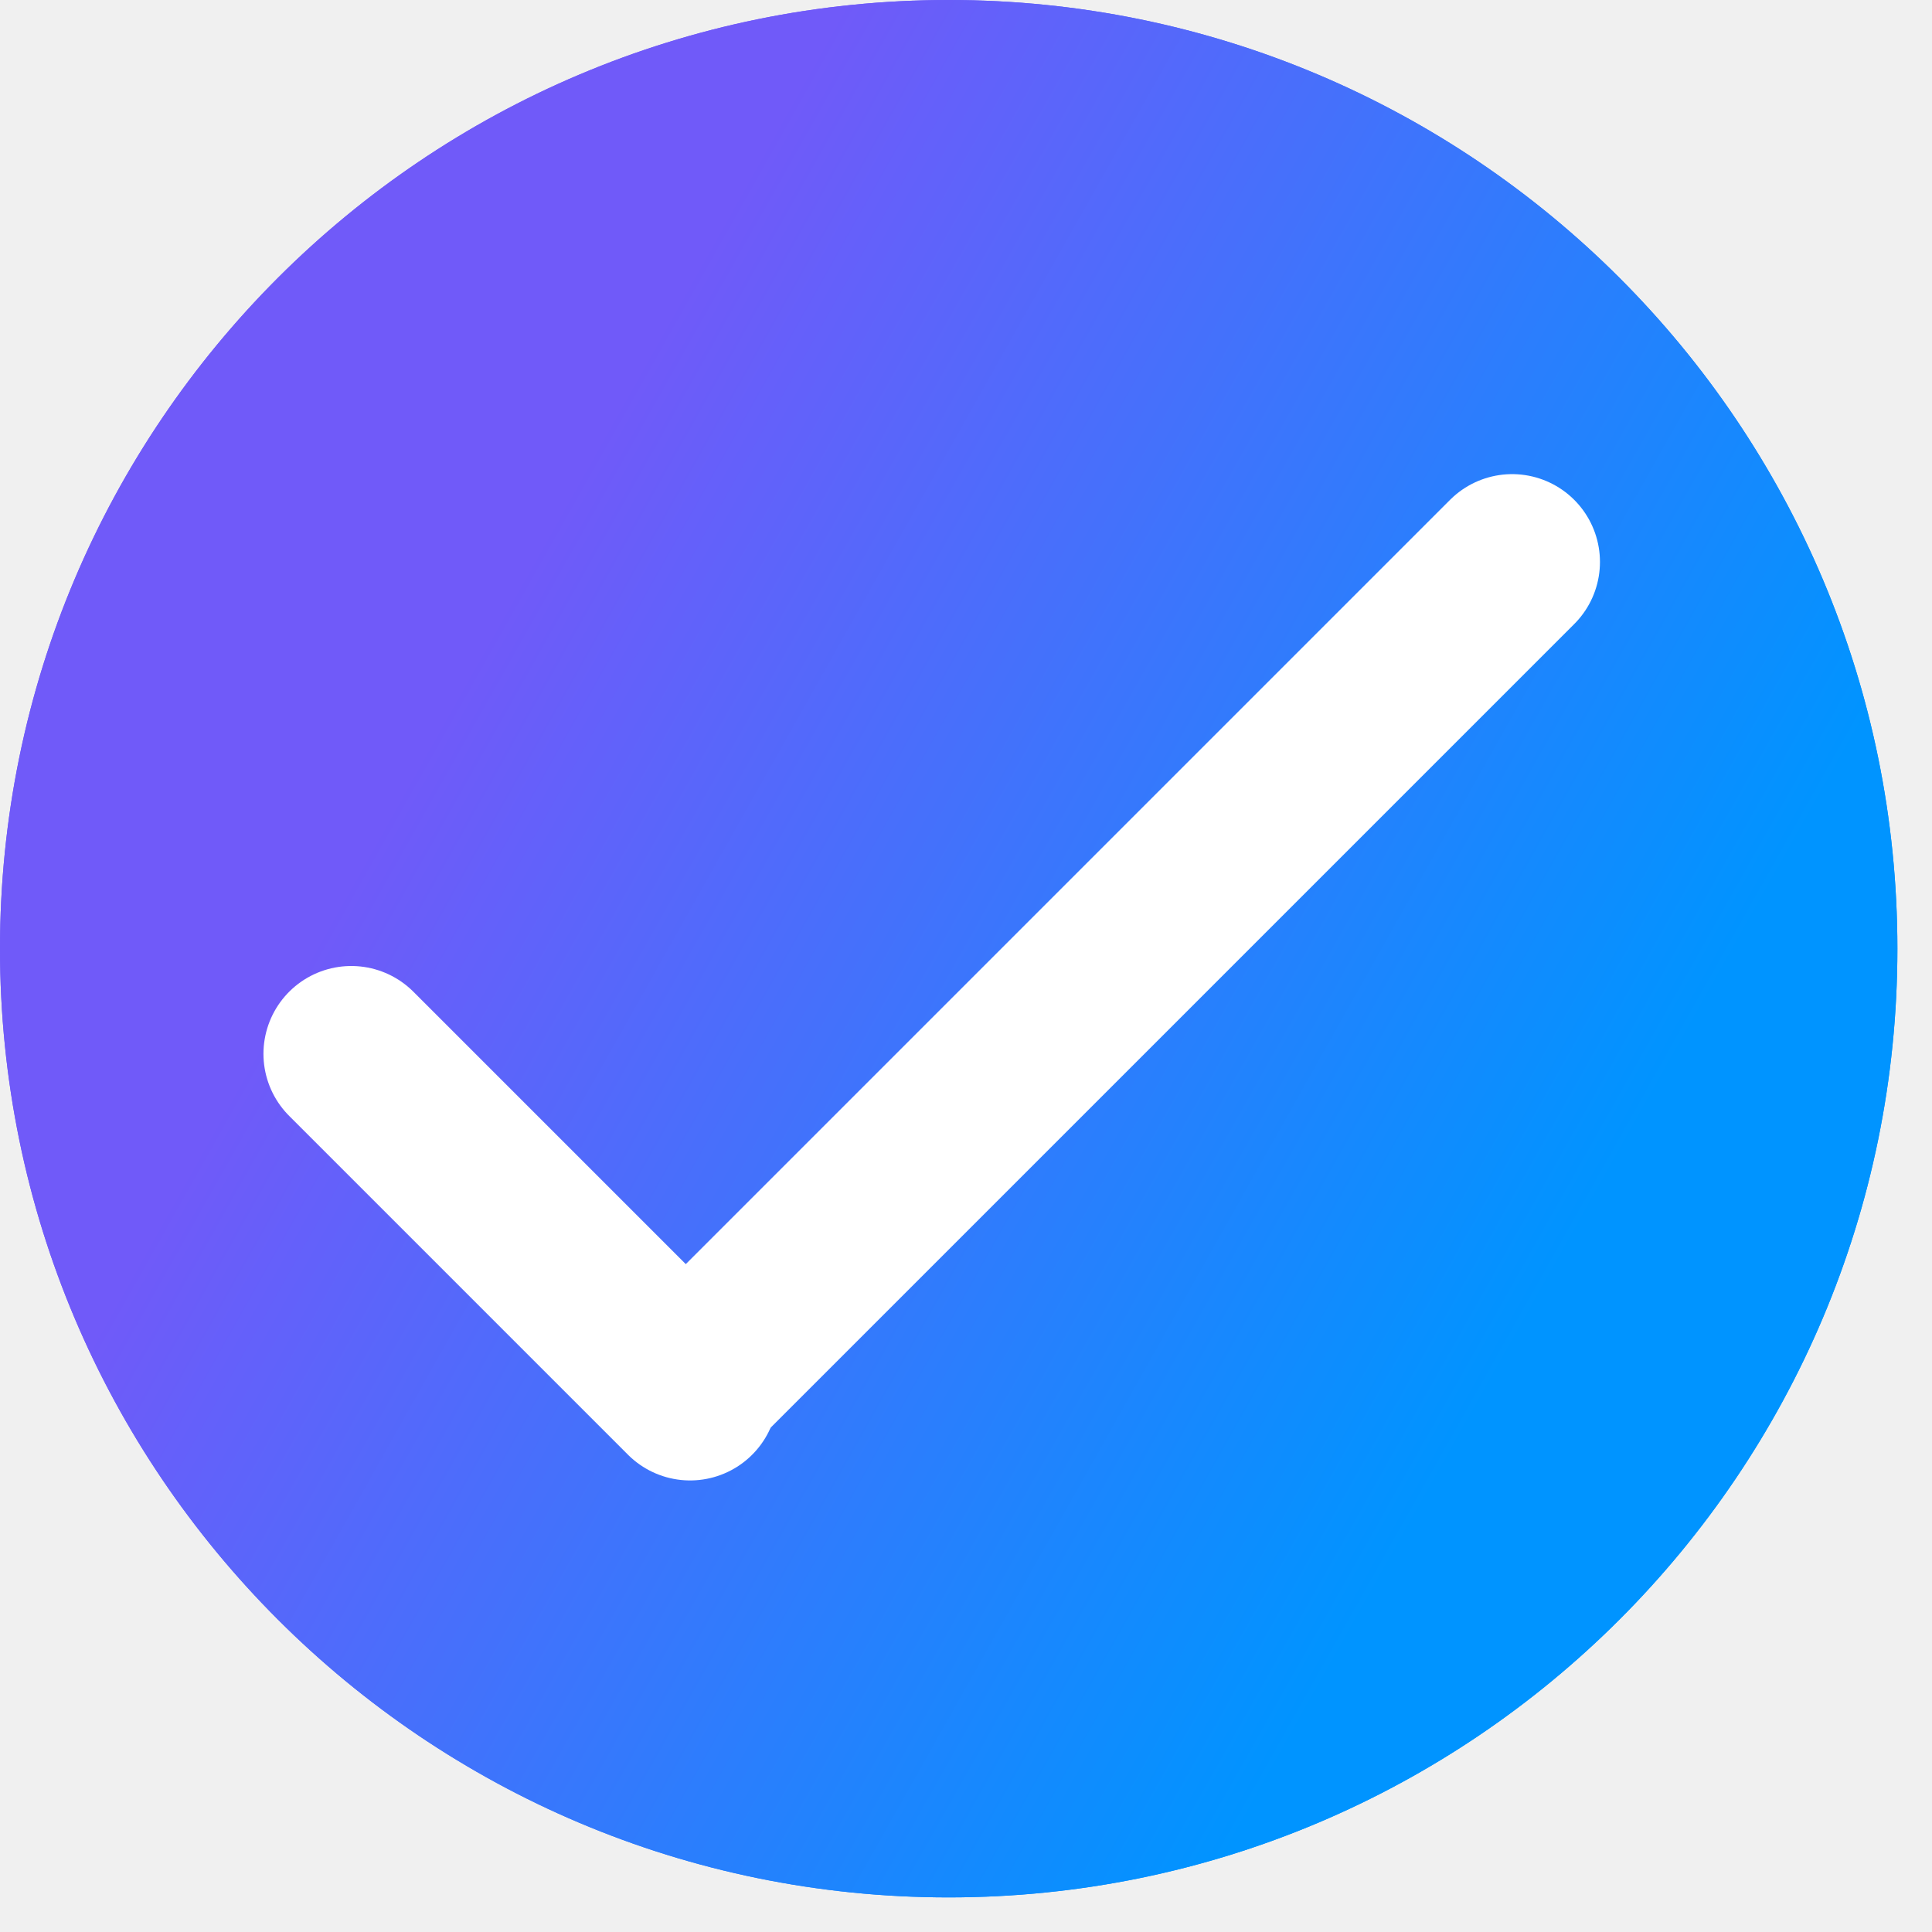
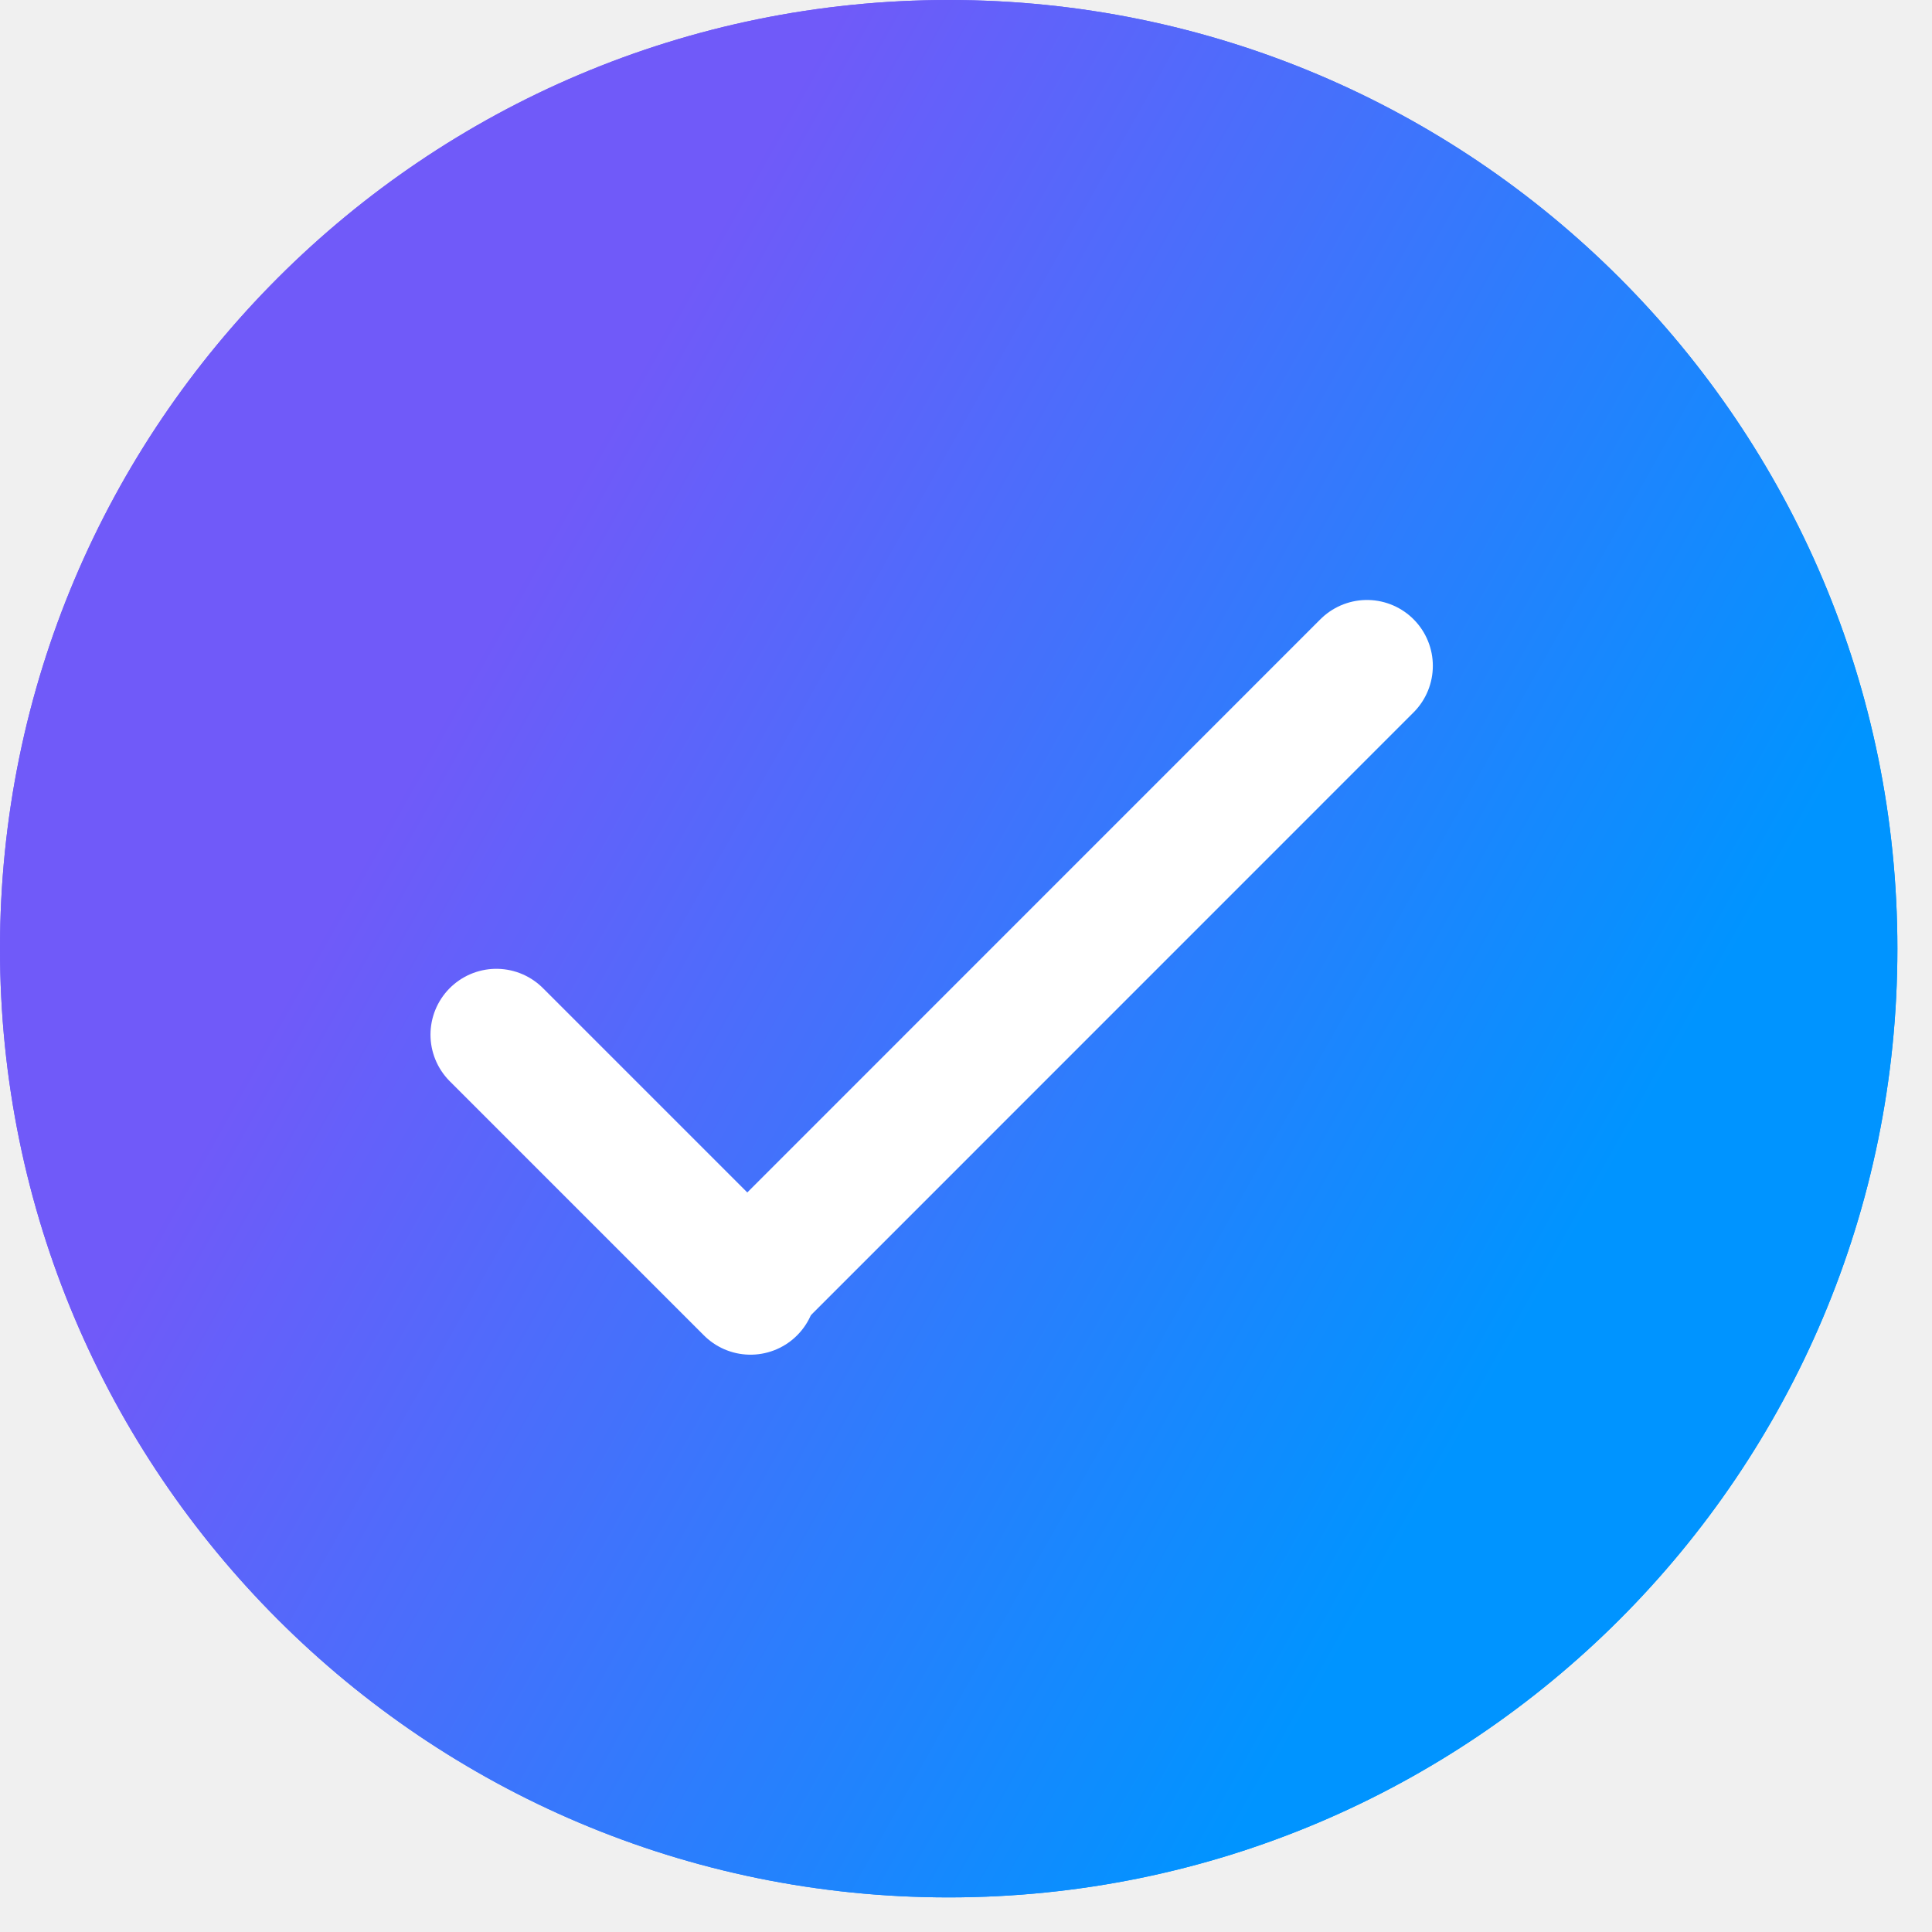
<svg xmlns="http://www.w3.org/2000/svg" width="22" height="22" viewBox="0 0 22 22" fill="none">
  <circle cx="10.803" cy="10.803" r="10.803" fill="url(#paint0_linear_2929_1760)" />
  <circle cx="10.803" cy="10.803" r="10.803" fill="url(#paint1_linear_2929_1760)" />
-   <path d="M4 12L7.858 15.858" stroke="white" stroke-width="2" stroke-linecap="round" />
-   <path d="M17.219 6.399L7.943 15.675" stroke="white" stroke-width="2" stroke-linecap="round" />
+   <path d="M5.652 11.782L8.546 14.676" stroke="white" stroke-width="1.5" stroke-linecap="round" />
+   <path d="M15.566 7.582L8.61 14.539" stroke="white" stroke-width="1.5" stroke-linecap="round" />
  <defs>
    <linearGradient id="paint0_linear_2929_1760" x1="4.63" y1="8.874" x2="16.976" y2="15.819" gradientUnits="userSpaceOnUse">
      <stop stop-color="#705AF9" />
      <stop offset="1" stop-color="#0094FF" />
    </linearGradient>
    <linearGradient id="paint1_linear_2929_1760" x1="4.63" y1="8.874" x2="16.976" y2="15.819" gradientUnits="userSpaceOnUse">
      <stop stop-color="#705AF9" />
      <stop offset="1" stop-color="#0094FF" />
    </linearGradient>
  </defs>
</svg>
